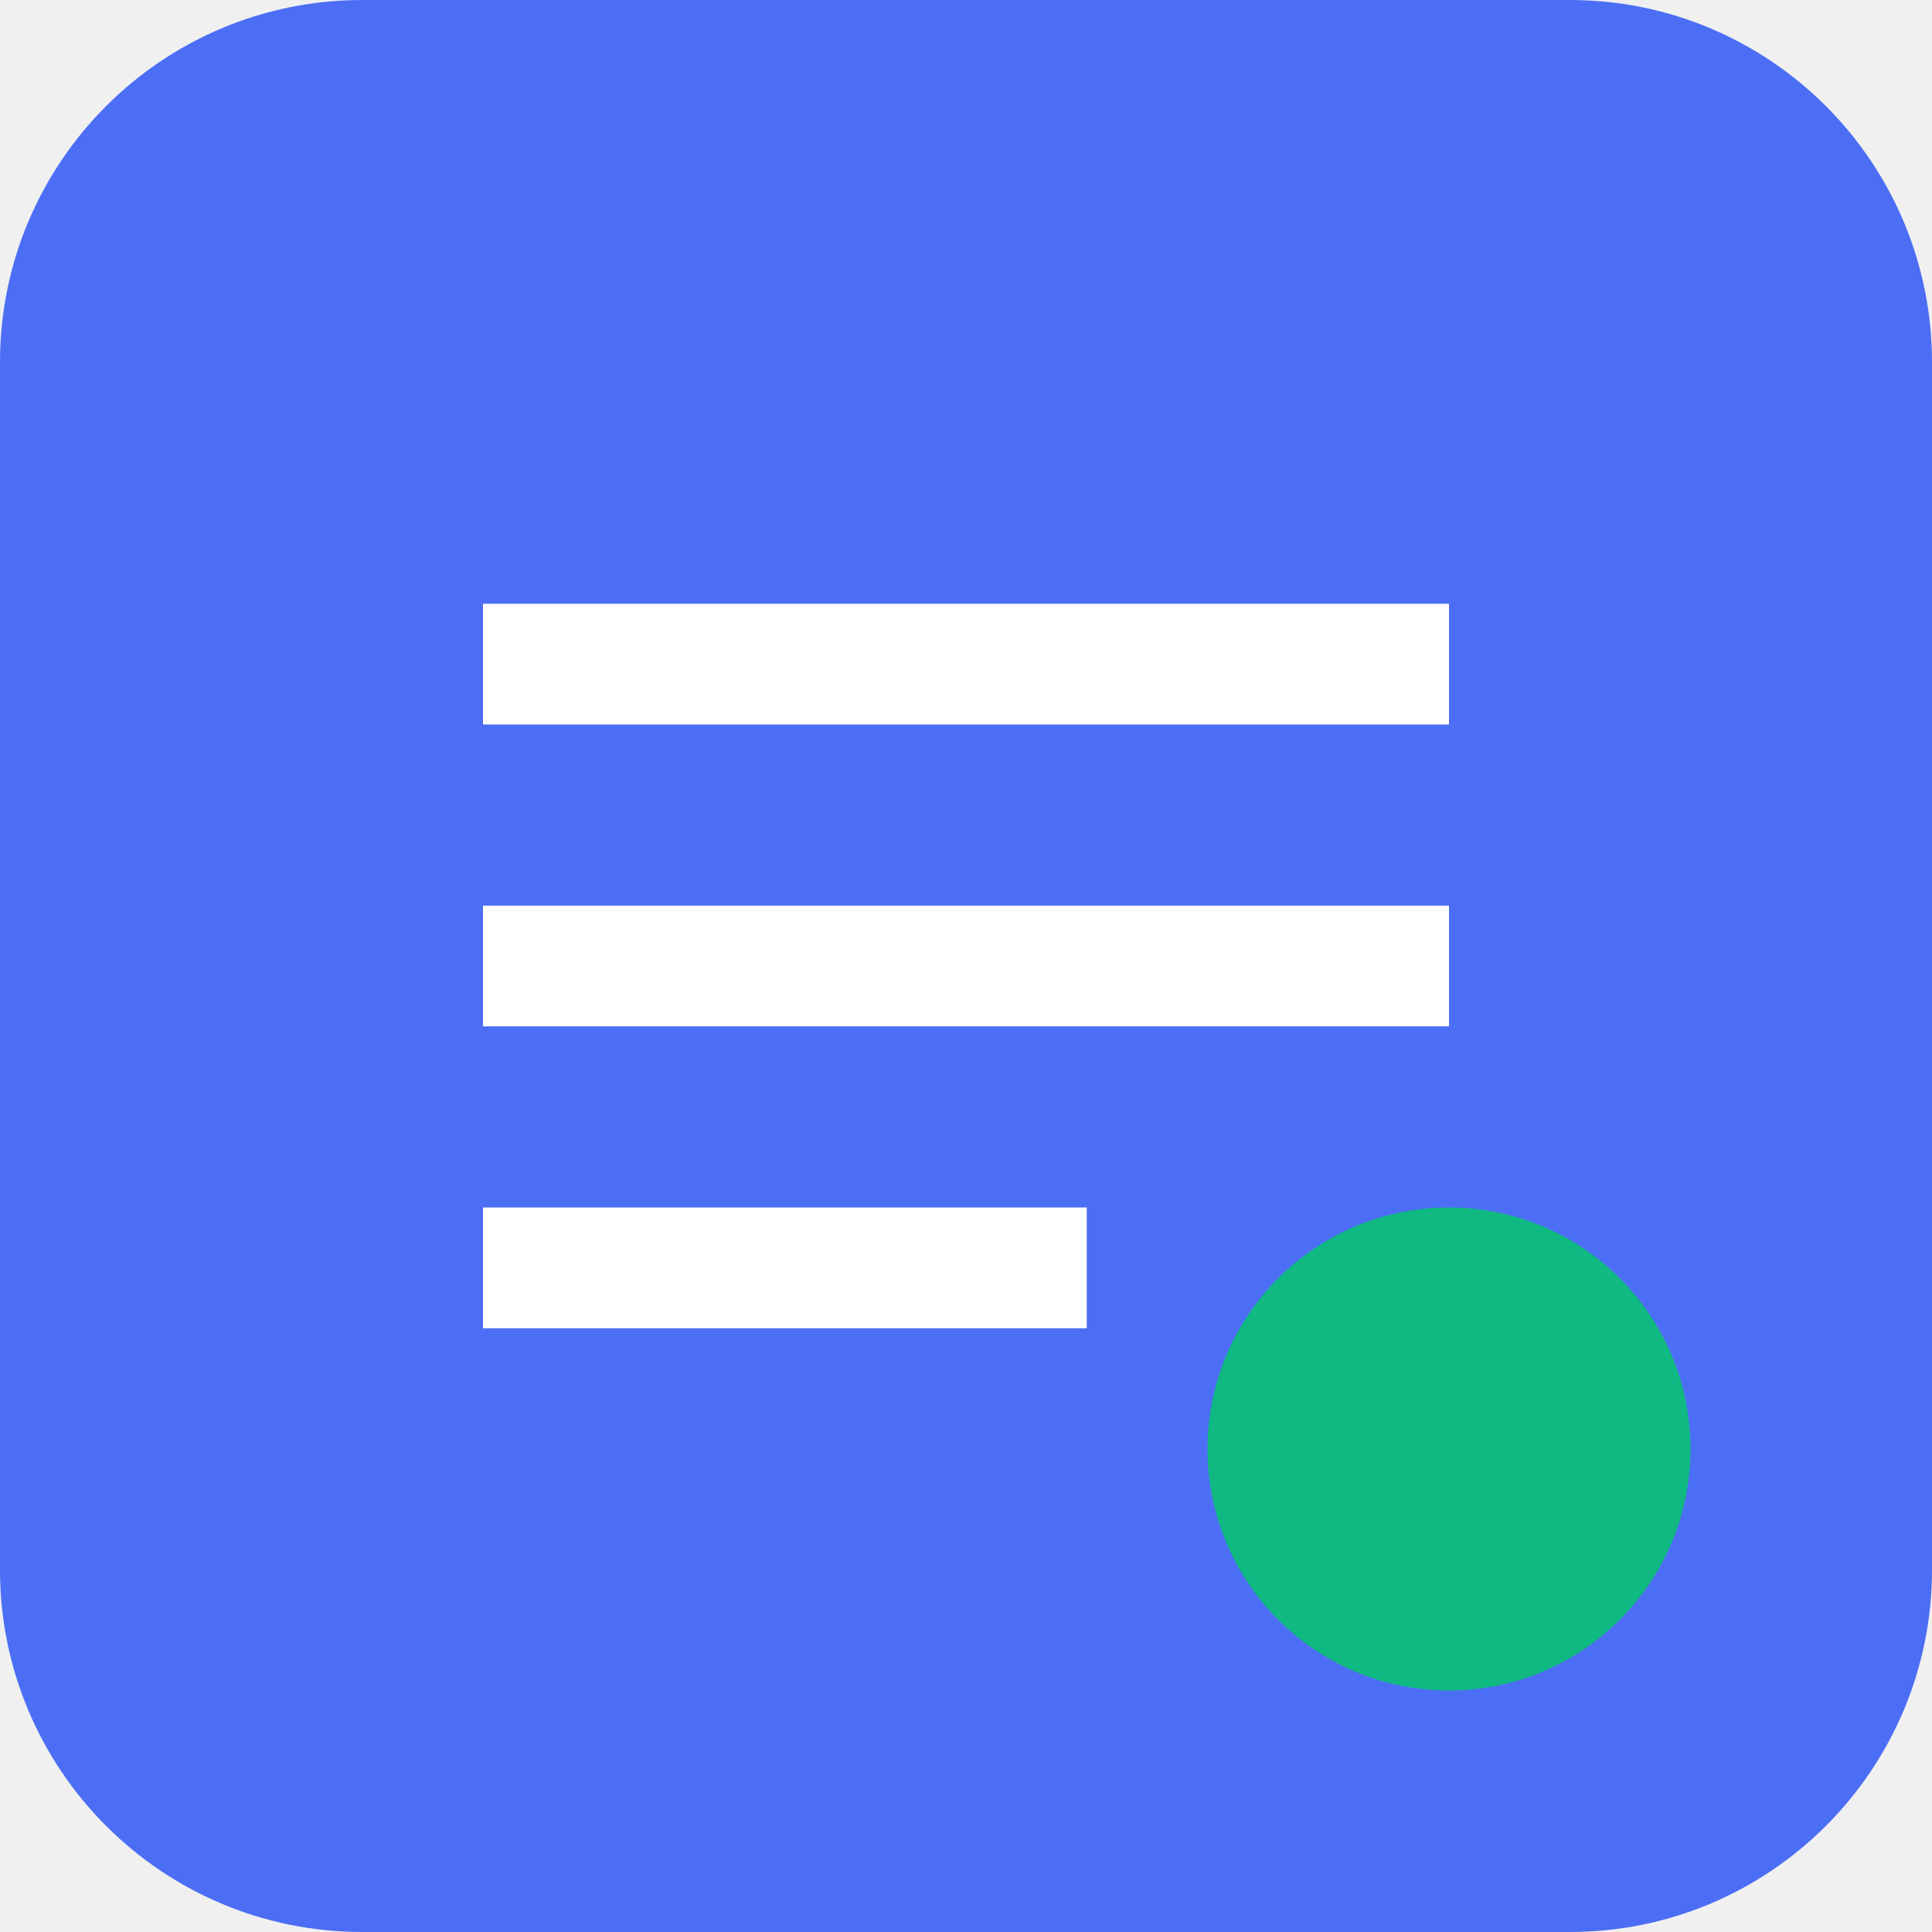
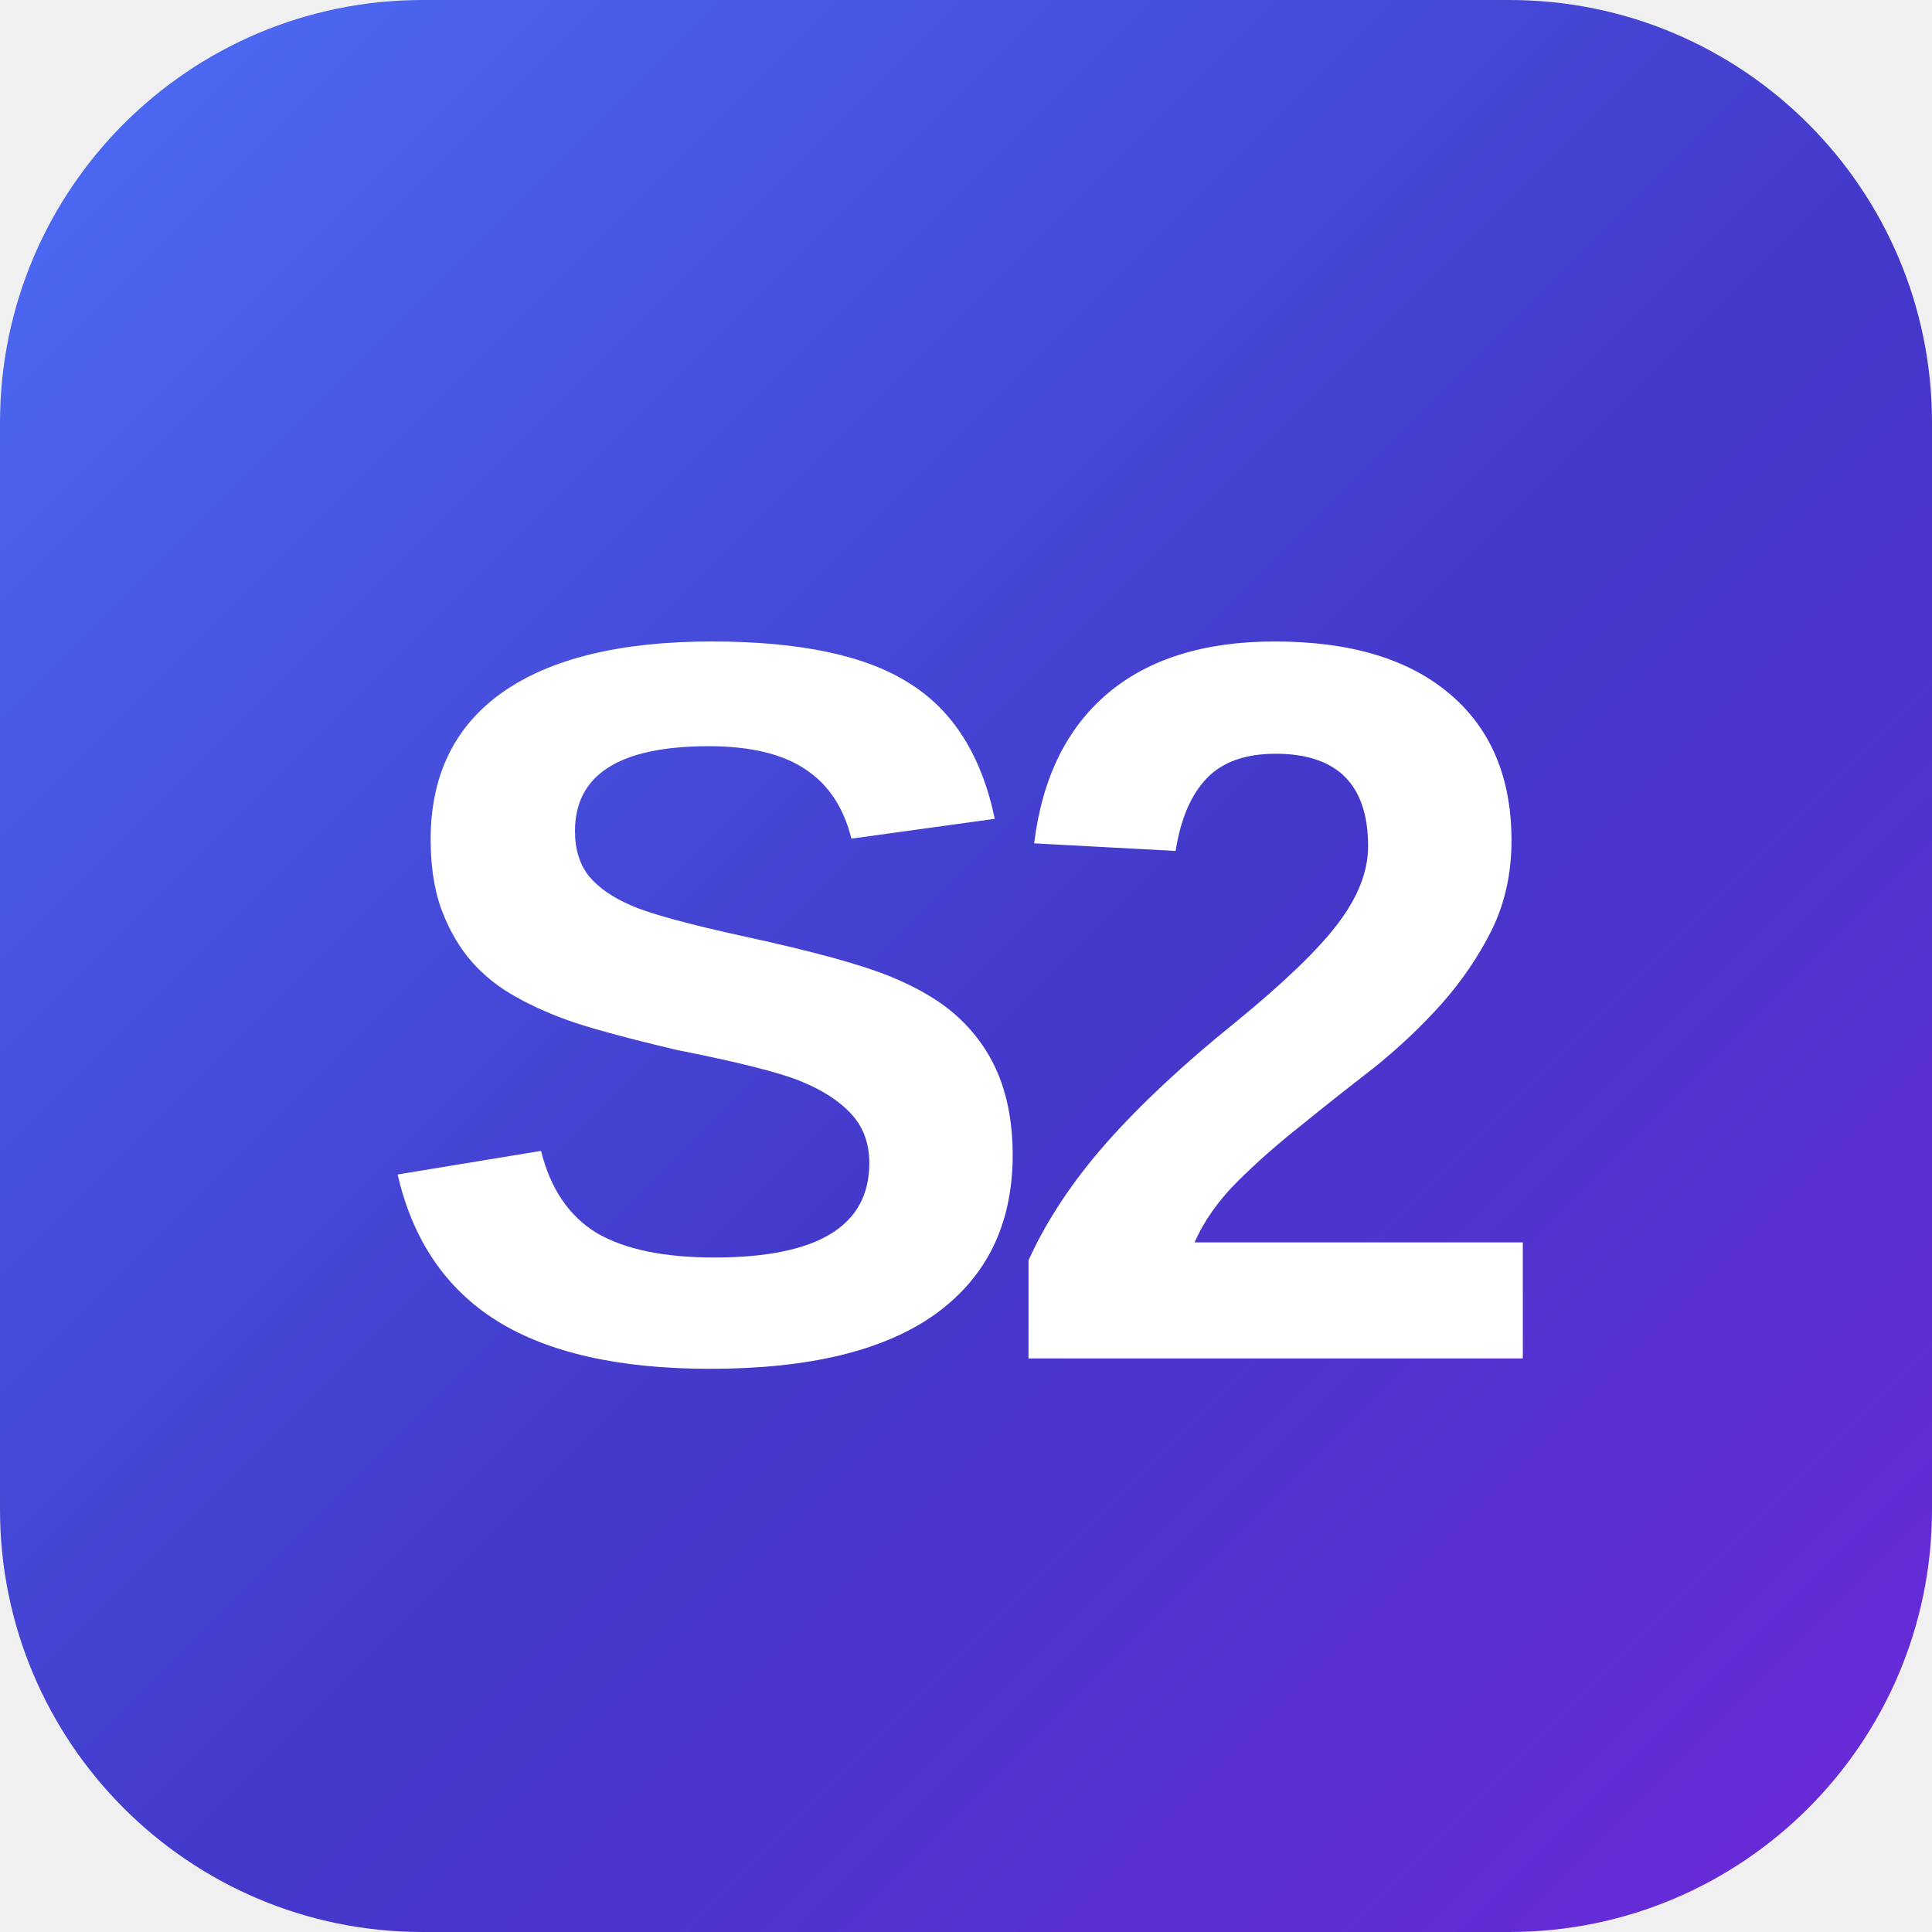
<svg xmlns="http://www.w3.org/2000/svg" viewBox="0 0 32 32">
-   <rect width="32" height="32" rx="6" fill="#4c6ef5" />
-   <path d="M8 10h16v2H8zm0 5h16v2H8zm0 5h10v2H8z" fill="white" />
-   <circle cx="24" cy="24" r="4" fill="#10b981" />
+   <defs>
+     <linearGradient id="g" x1="0" y1="0" x2="1" y2="1">
+       <stop offset="0" stop-color="#4c6ef5" />
+       <stop offset="0.55" stop-color="#4338ca" />
+       <stop offset="1" stop-color="#6d28d9" />
+     </linearGradient>
+   </defs>
+   <rect width="32" height="32" rx="7" fill="url(#g)" />
+   <text x="16" y="22.5" font-family="Segoe UI, Arial, sans-serif" font-size="17" font-weight="800" letter-spacing="-1" fill="#fff" text-anchor="middle">S2</text>
</svg>
